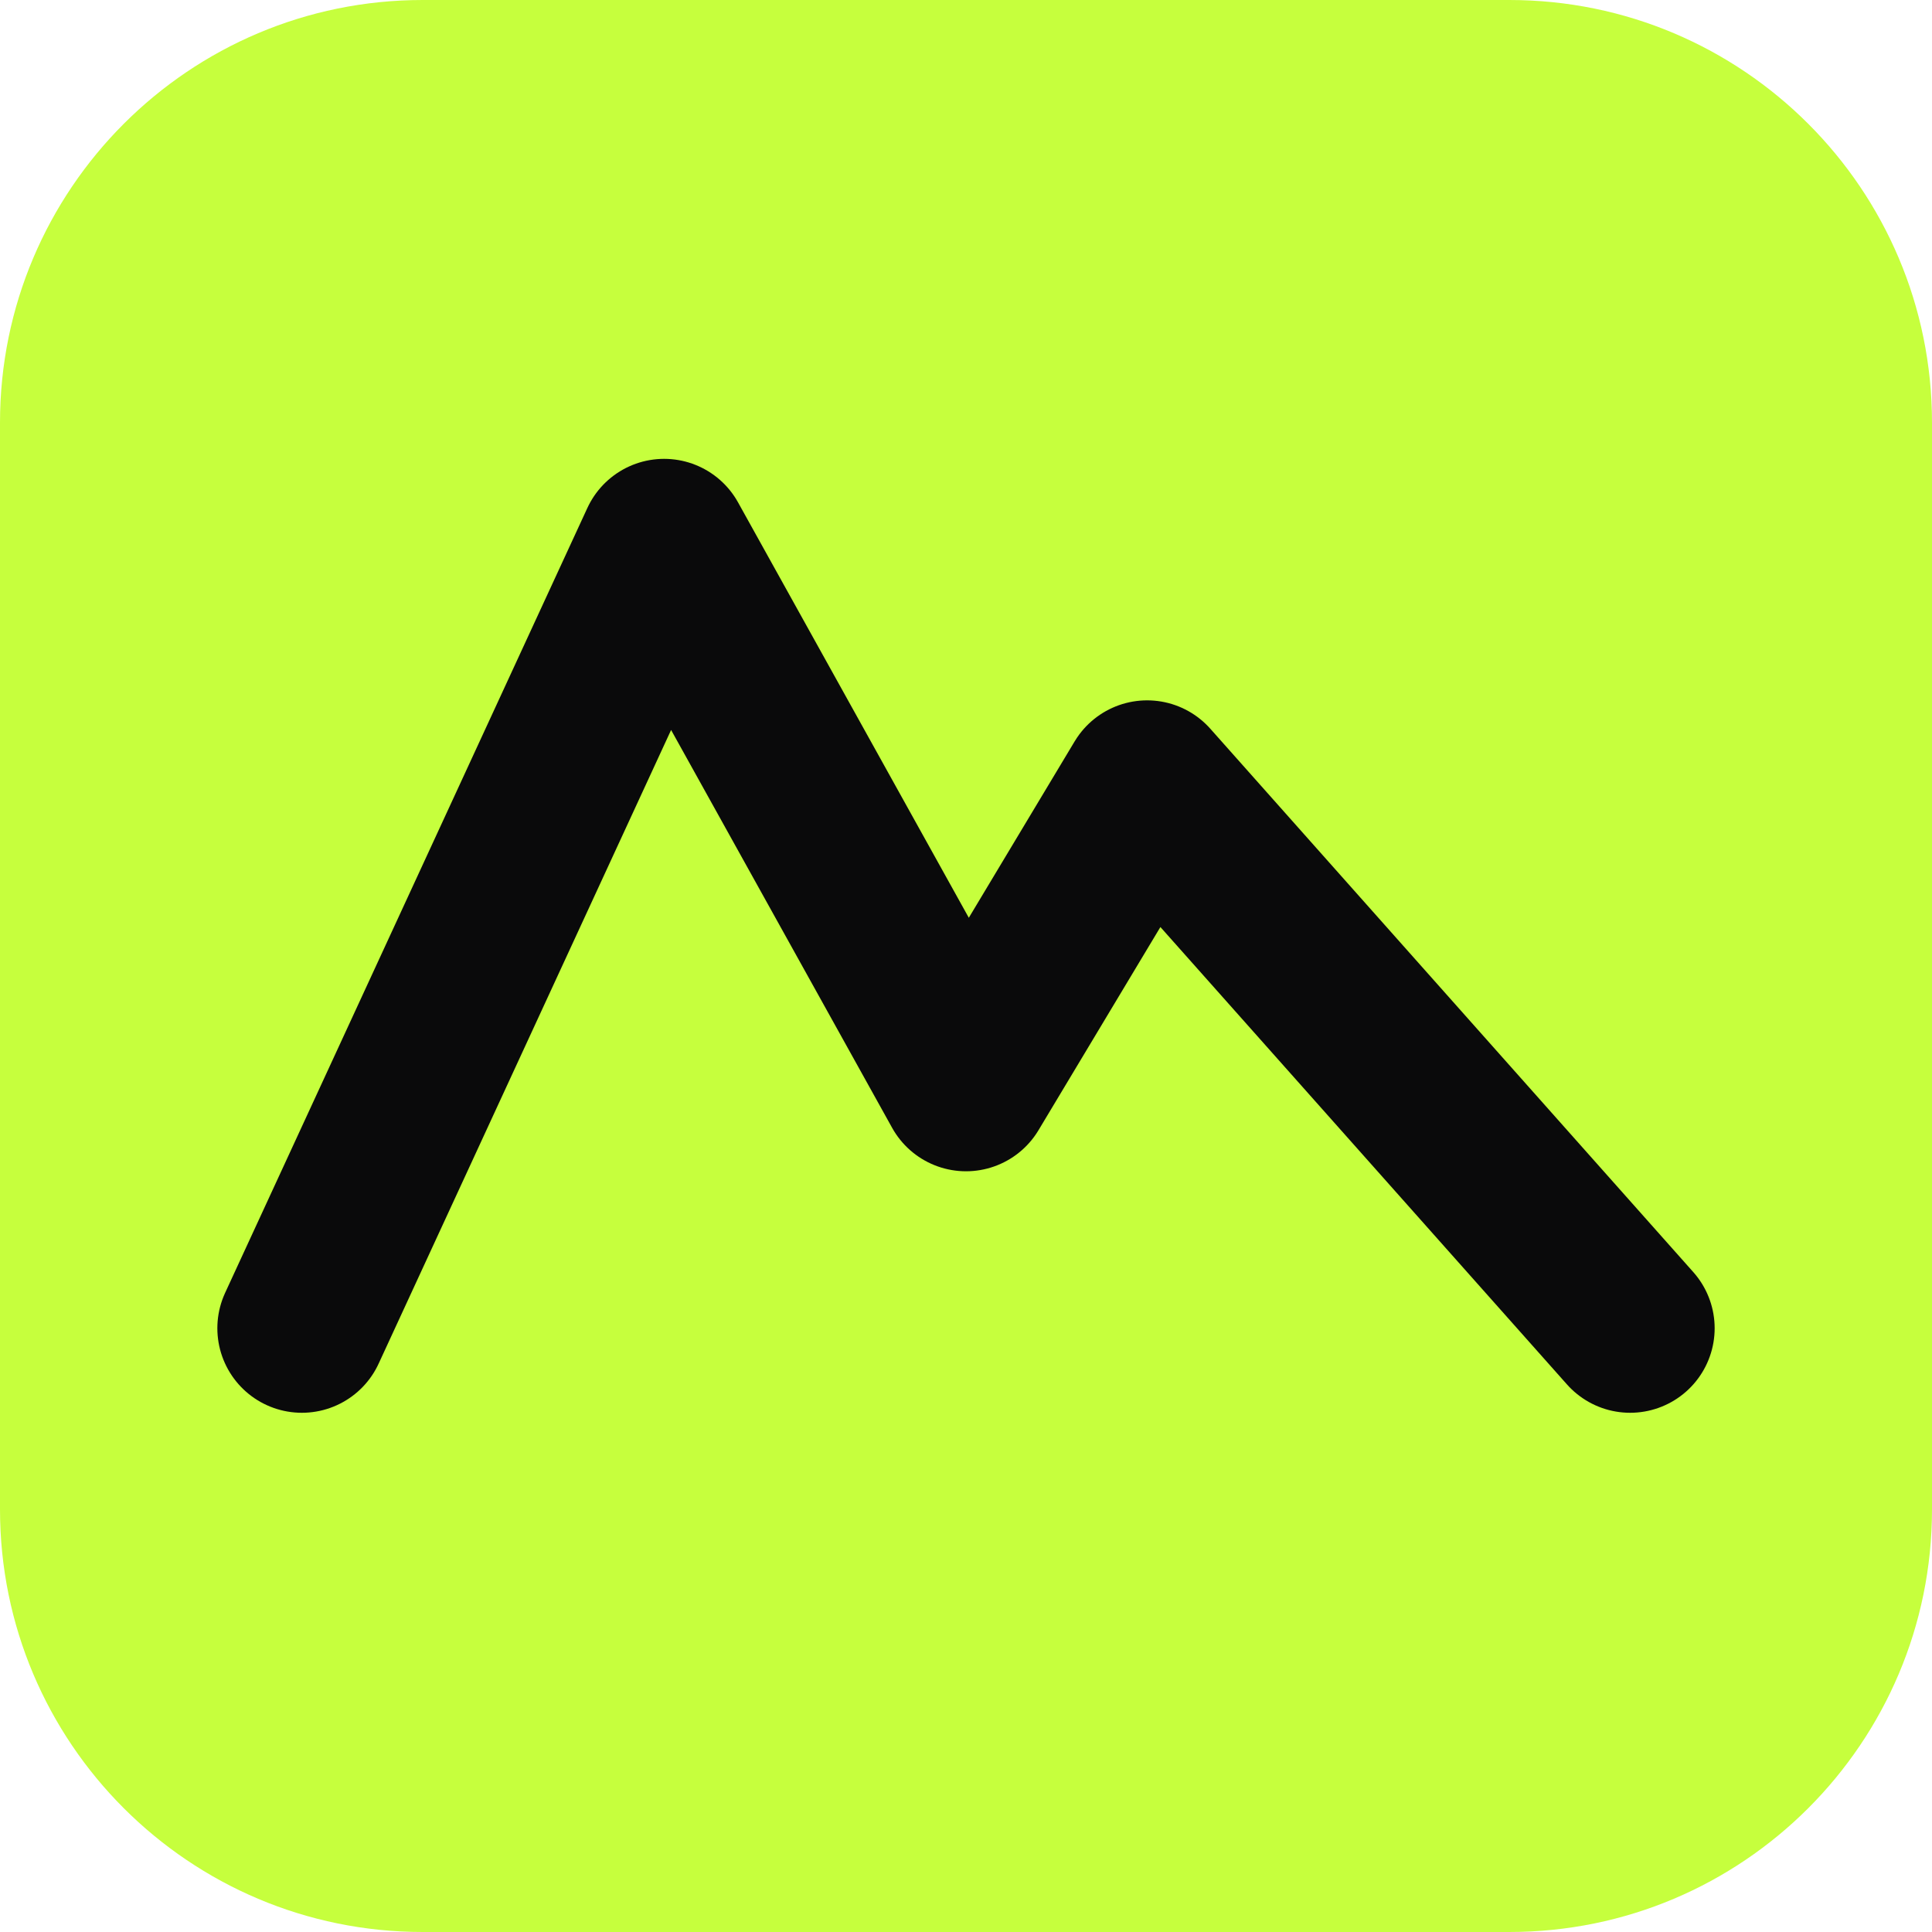
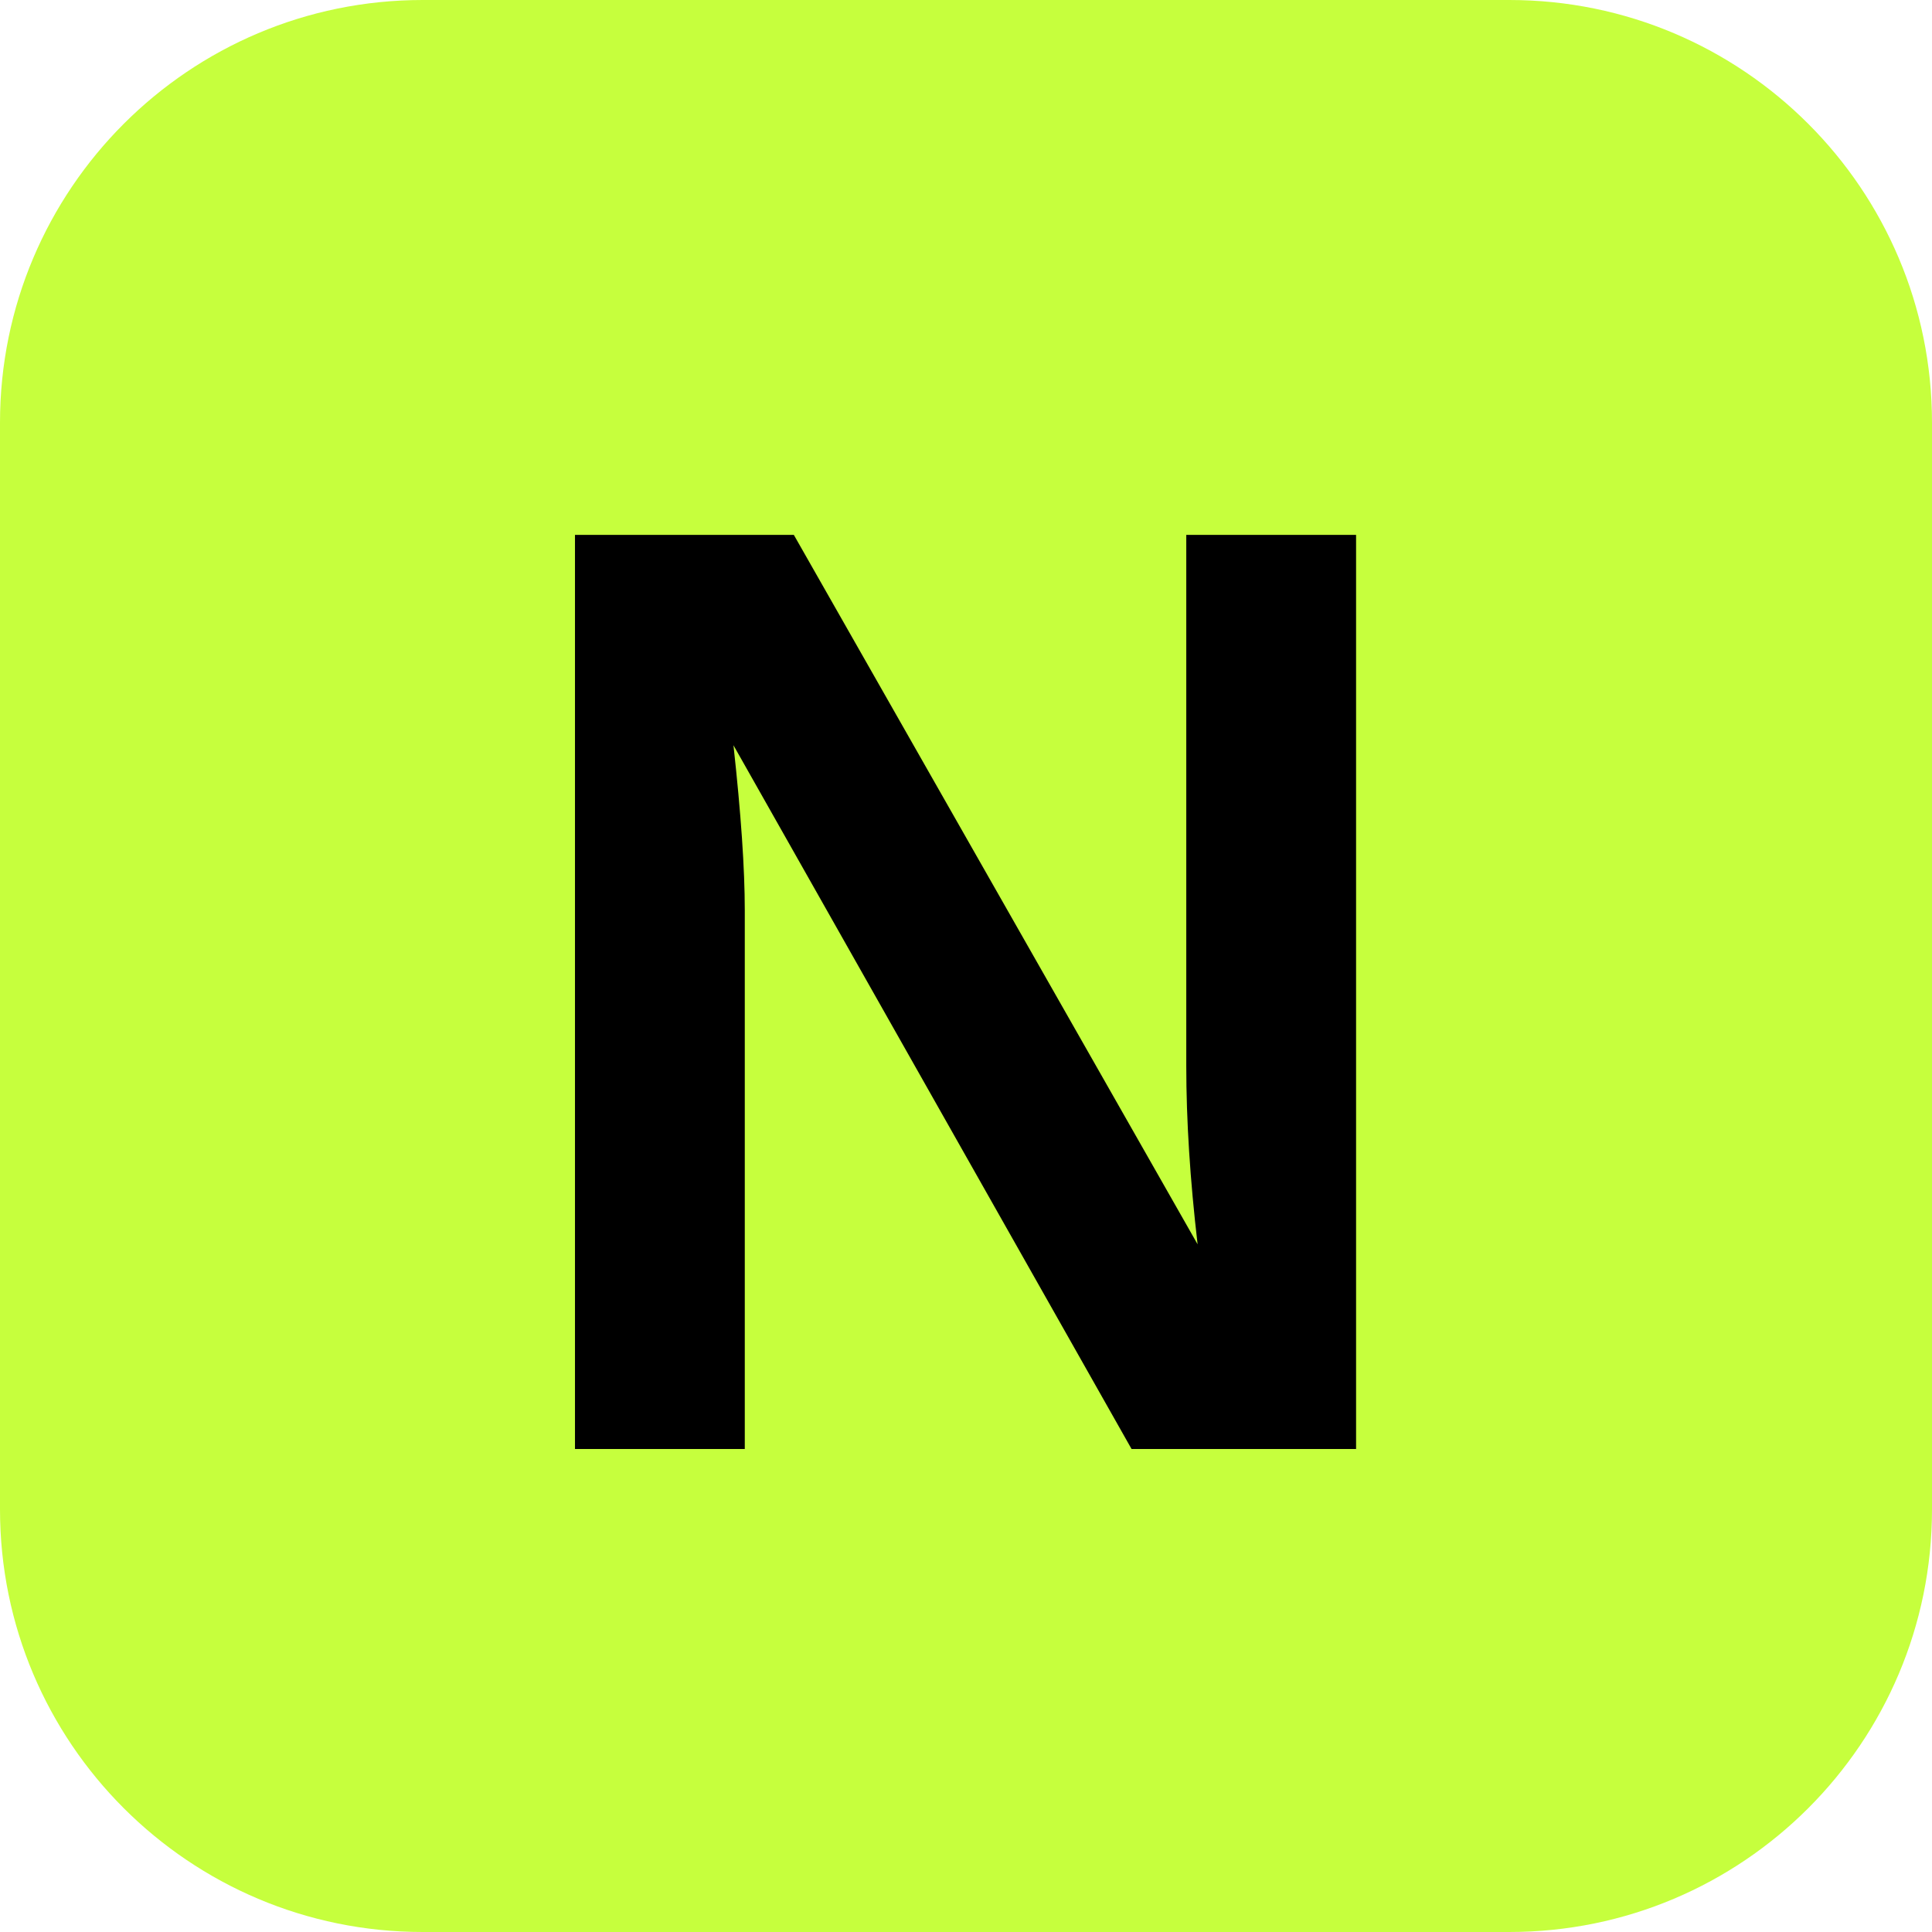
<svg xmlns="http://www.w3.org/2000/svg" viewBox="0 0 32 32" width="32" height="32">
  <rect width="32" height="32" rx="7" fill="#C6FF3D" />
-   <path d="M5 22 L11 9 L16 18 L19 13 L27 22" fill="none" stroke="#0A0A0B" stroke-width="2.8" stroke-linecap="round" stroke-linejoin="round" />
+   <text x="16" y="24" font-family="Arial, sans-serif" font-size="22" font-weight="bold" fill="#000000" text-anchor="middle">N</text>
</svg>
